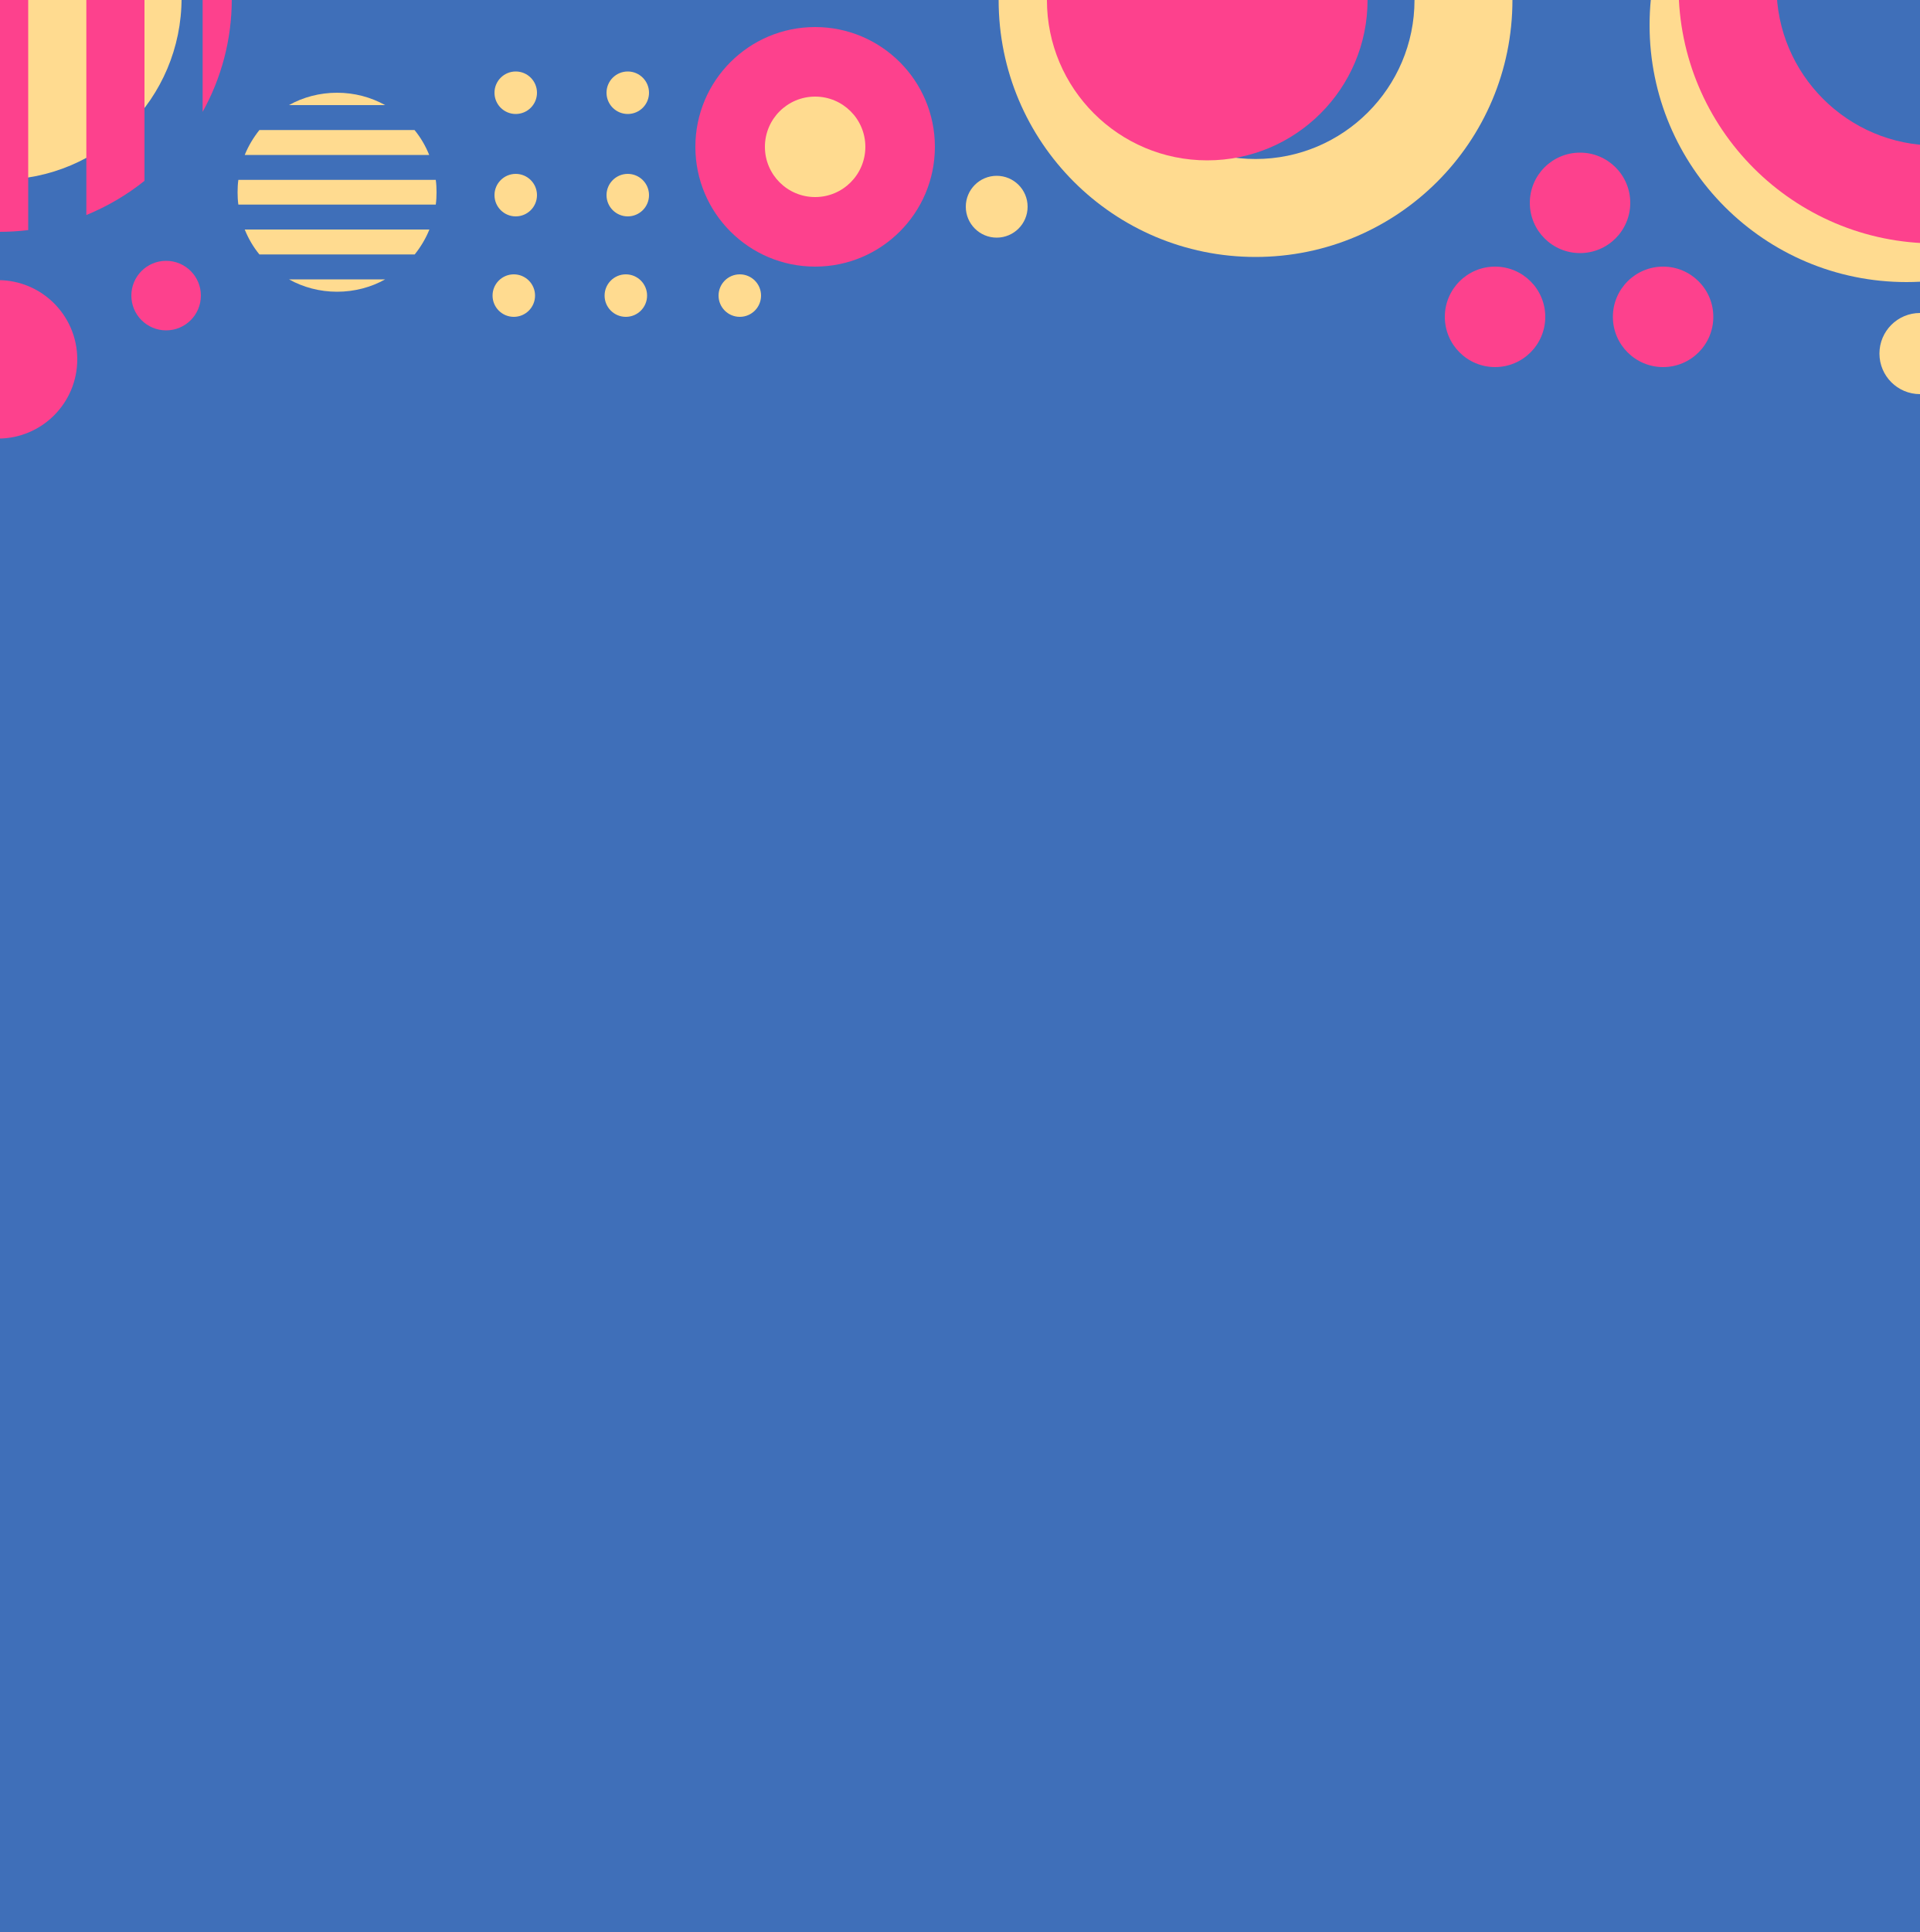
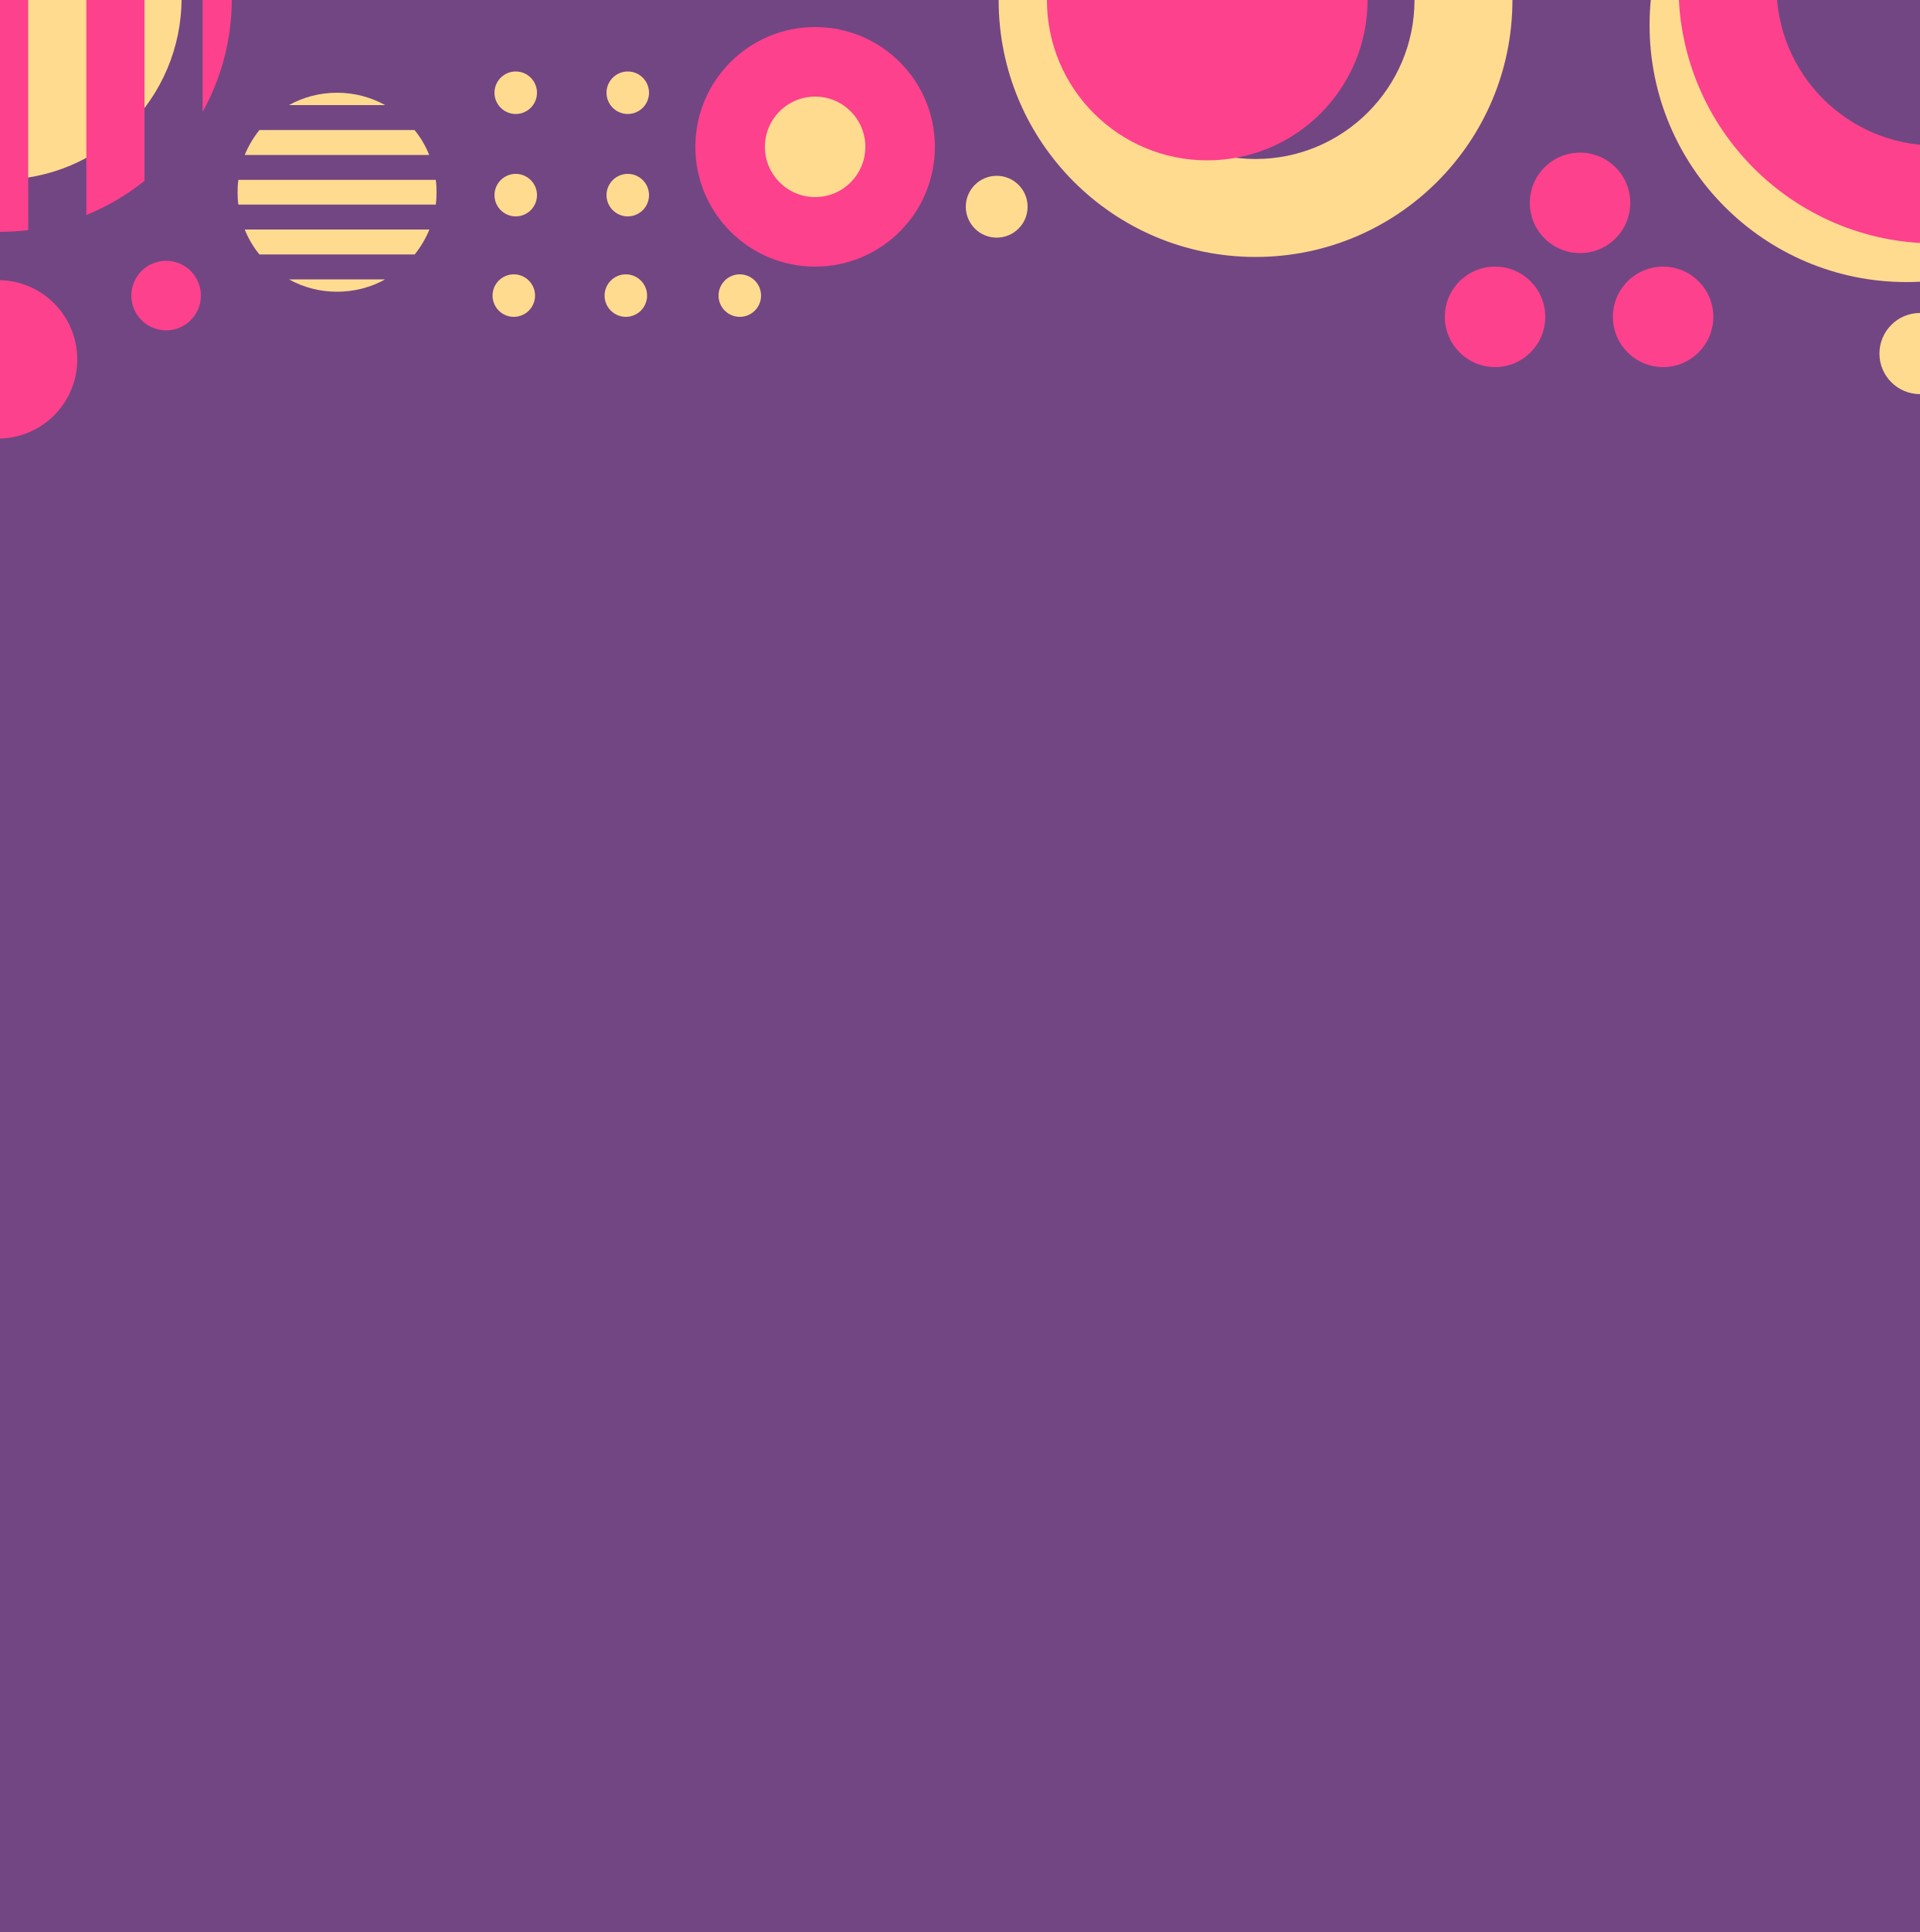
<svg xmlns="http://www.w3.org/2000/svg" version="1.1" x="0px" y="0px" viewBox="0 0 994 1000" style="enable-background:new 0 0 994 1000;" xml:space="preserve">
  <style type="text/css">
- 	.st0{fill:#3f6fb9;}
+ 	.st0{fill:#724683;}
	.st1{fill:#FFDB90;}
	.st2{fill:#FD418D;}
</style>
  <g id="bgcolor">
    <rect class="st0" width="994" height="1000" />
  </g>
  <g id="vectors">
    <g>
      <circle class="st1" cx="267" cy="48" r="11" />
      <circle class="st1" cx="325" cy="48" r="11" />
      <circle class="st1" cx="325" cy="101" r="11" />
      <circle class="st1" cx="384" cy="48" r="11" />
      <circle class="st1" cx="384" cy="101" r="11" />
      <circle class="st1" cx="267" cy="101" r="11" />
      <circle class="st1" cx="324" cy="153" r="11" />
      <circle class="st1" cx="383" cy="153" r="11" />
      <circle class="st1" cx="266" cy="153" r="11" />
    </g>
    <circle class="st2" cx="422" cy="76" r="62" />
    <circle class="st1" cx="0" cy="-1" r="94" />
    <path class="st1" d="M987-120c73.5,0,133,59.5,133,133s-59.5,133-133,133S854,86.5,854,13S913.5-120,987-120z M987,95.3   c45.4,0,82.3-36.8,82.3-82.3s-36.8-82.3-82.3-82.3S904.7-32.4,904.7,13S941.6,95.3,987,95.3z" />
    <path class="st1" d="M650-133c-73.5,0-133,59.5-133,133s59.5,133,133,133S783,73.5,783,0S723.5-133,650-133z M650,82.3   c-45.4,0-82.3-36.8-82.3-82.3s36.8-82.3,82.3-82.3S732.3-45.4,732.3,0S695.4,82.3,650,82.3z" />
    <g>
      <path class="st1" d="M126.7,118.8c1.9,4.7,4.4,9,7.6,12.9h80.4c3.1-3.9,5.7-8.2,7.6-12.9H126.7z" />
      <path class="st1" d="M123,99.5c0,2.2,0.1,4.3,0.4,6.4h102.2c0.3-2.1,0.4-4.3,0.4-6.4c0-2.2-0.1-4.3-0.4-6.4H123.4    C123.1,95.2,123,97.3,123,99.5z" />
      <path class="st1" d="M134.3,67.3c-3.1,3.9-5.7,8.2-7.6,12.9h95.5c-1.9-4.7-4.4-9-7.6-12.9H134.3z" />
      <path class="st1" d="M199.4,54.4c-7.4-4.1-15.9-6.4-24.9-6.4s-17.6,2.3-24.9,6.4H199.4z" />
      <path class="st1" d="M149.6,144.6c7.4,4.1,15.9,6.4,24.9,6.4s17.6-2.3,24.9-6.4H149.6z" />
    </g>
    <path class="st2" d="M1002-140c73.5,0,133,59.5,133,133s-59.5,133-133,133S869,66.5,869-7S928.5-140,1002-140z M1002,75.3   c45.4,0,82.3-36.8,82.3-82.3s-36.8-82.3-82.3-82.3S919.7-52.4,919.7-7S956.6,75.3,1002,75.3z" />
    <g>
      <path class="st2" d="M-45.7,111.2c-10.9-4.4-21.1-10.4-30.1-17.7V-94.6c9.1-7.3,19.2-13.2,30.1-17.7V111.2z" />
      <path class="st2" d="M-0.5,120c-5.1,0-10.1-0.3-15.1-0.9v-239.1c4.9-0.6,10-0.9,15.1-0.9c5.1,0,10.1,0.3,15.1,0.9v239.1    C9.6,119.7,4.6,120-0.5,120z" />
      <path class="st2" d="M74.8,93.6c-9.1,7.3-19.2,13.2-30.1,17.7v-223.5c10.9,4.4,21.1,10.4,30.1,17.7V93.6z" />
      <path class="st2" d="M104.9-58.9C114.5-41.6,120-21.7,120-0.5s-5.5,41.1-15.1,58.4V-58.9z" />
      <path class="st2" d="M-105.9,57.9C-115.5,40.6-121,20.7-121-0.5s5.5-41.1,15.1-58.4V57.9z" />
    </g>
    <circle class="st2" cx="818" cy="105" r="26" />
    <circle class="st2" cx="861" cy="164" r="26" />
    <circle class="st2" cx="774" cy="164" r="26" />
    <circle class="st2" cx="86" cy="153" r="18" />
    <circle class="st2" cx="-1" cy="186" r="41" />
    <circle class="st1" cx="422" cy="76" r="26" />
    <circle class="st1" cx="994" cy="183" r="21" />
    <circle class="st1" cx="516" cy="107" r="16" />
    <circle class="st2" cx="625" cy="0" r="83" />
  </g>
  <g id="img">
</g>
</svg>
